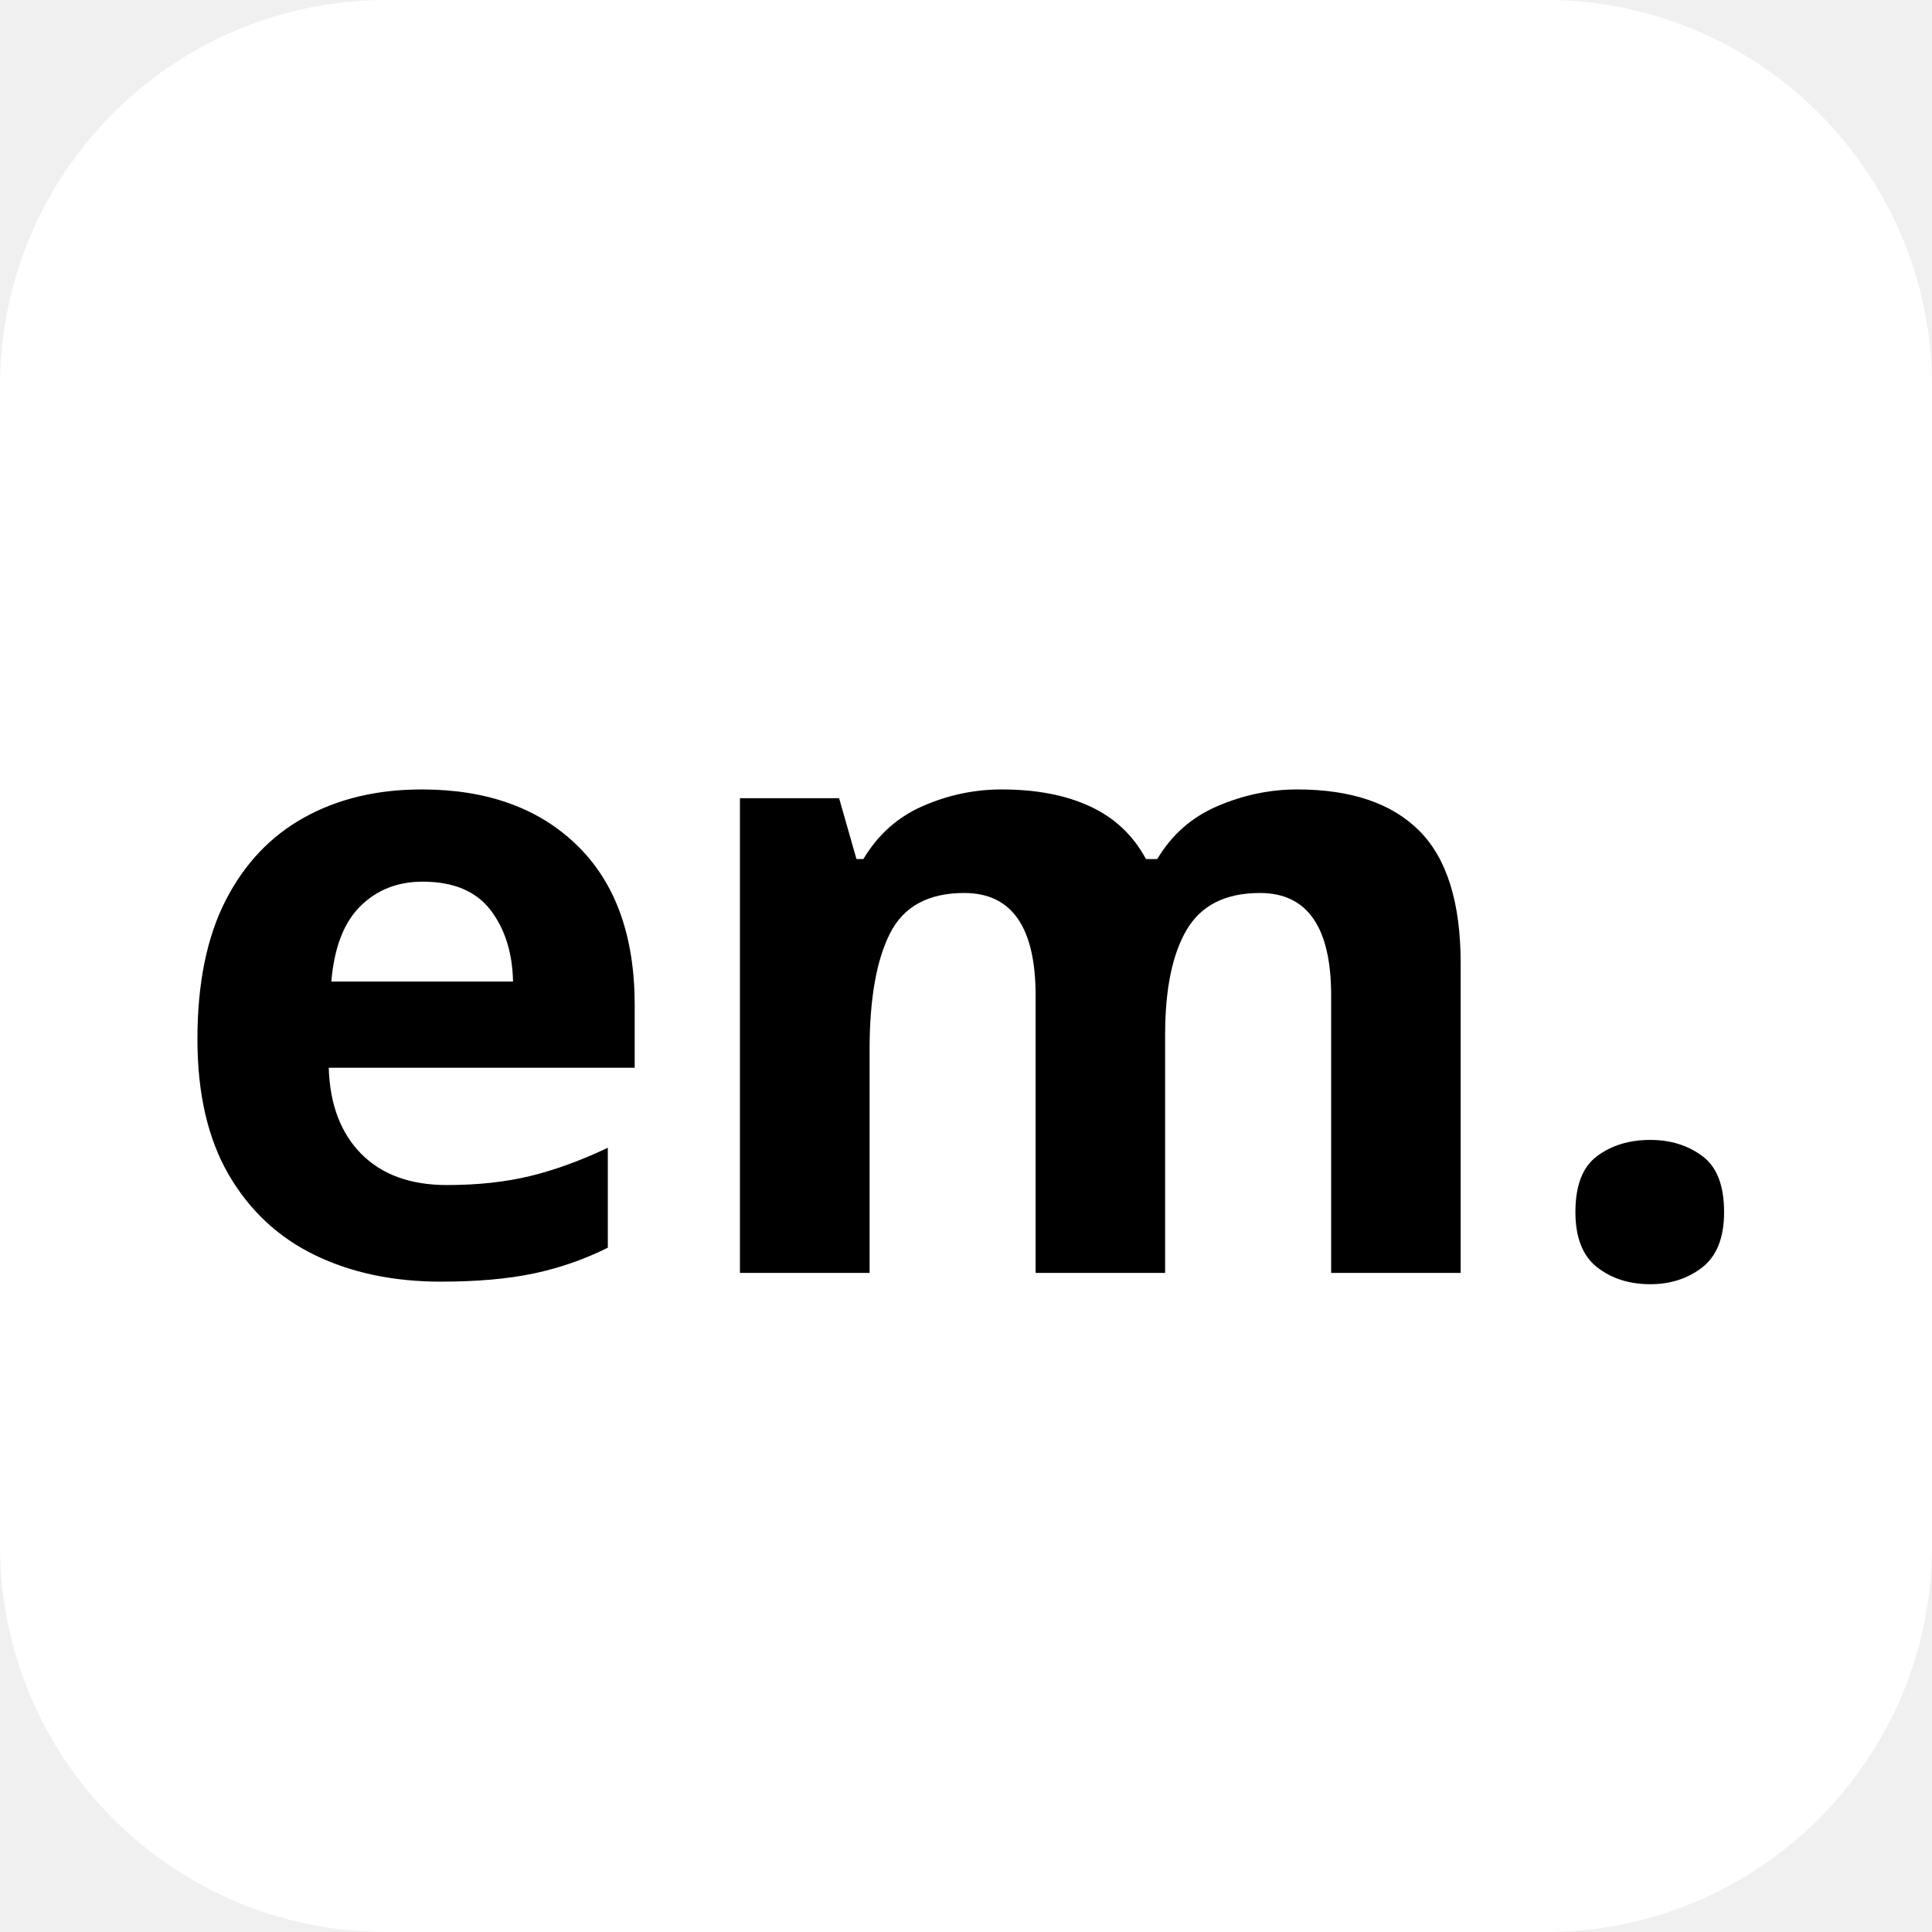
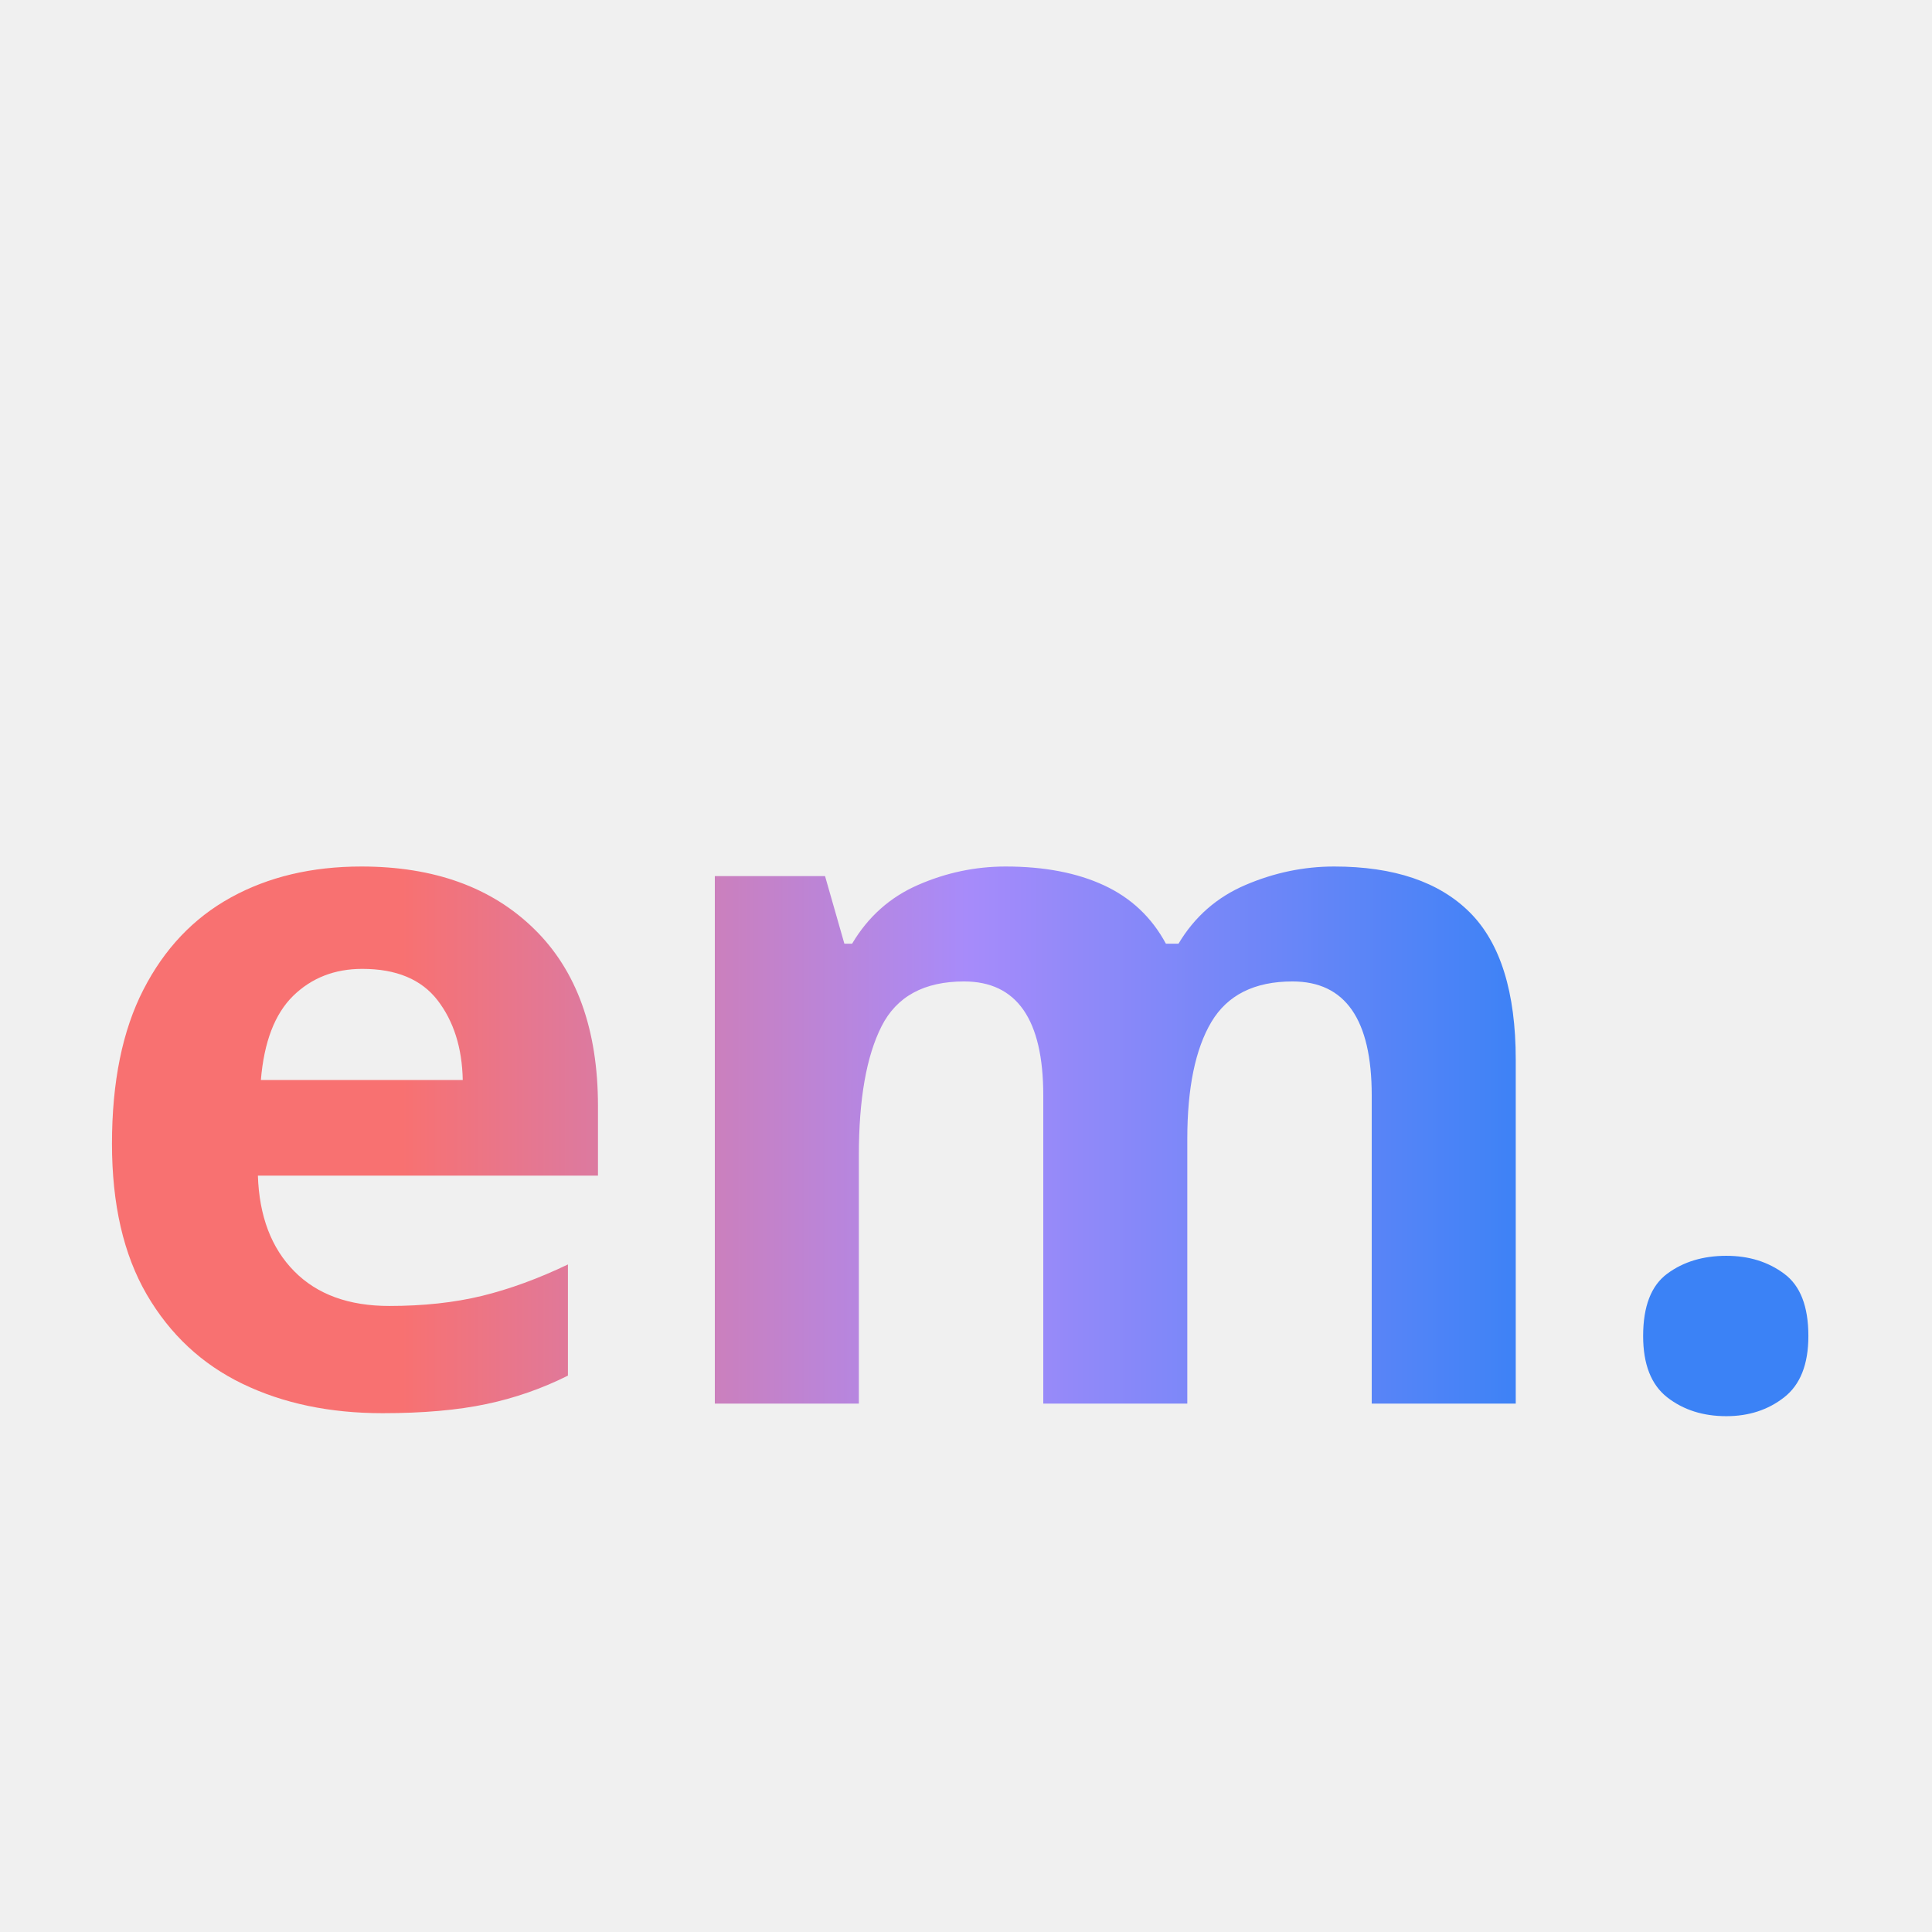
- <svg xmlns="http://www.w3.org/2000/svg" width="200" height="200" viewBox="0 0 200 200" fill="none">
+ <svg xmlns="http://www.w3.org/2000/svg" width="192" height="192" viewBox="0 0 192 192" fill="none">
  <style>
-     .bg { fill: white; }
-     .fg { fill: black; }
-     @media (prefers-color-scheme: light) {
-       .bg { fill: black; }
-       .fg { fill: white; }
-     }
-   </style>
-   <rect class="bg" width="200" height="200" rx="40" />
-   <text x="50%" y="50%" dominant-baseline="middle" text-anchor="middle" font-family="Geist, sans-serif" font-size="90" font-weight="bold" class="fg">
-     em.
-   </text>
+         .text-gradient {
+             fill: url(#paint0_linear_1_2);
+         }
+ 
+         @media (prefers-color-scheme: dark) {
+             .bg-rect {
+                 fill: black;
+             }
+         }
+ 
+         @media (prefers-color-scheme: light) {
+             .bg-rect {
+                 fill: white;
+             }
+         }
+     </style>
+   <rect class="bg-rect" width="192" height="192" rx="32" />
+   <text x="50%" y="55%" dominant-baseline="middle" text-anchor="middle" class="text-gradient" font-family="'Geist', sans-serif" font-size="96" font-weight="bold">
+         em.
+     </text>
+   <defs>
+     <linearGradient id="paint0_linear_1_2" x1="40" y1="96" x2="152" y2="96" gradientUnits="userSpaceOnUse">
+       <stop stop-color="#F87171" />
+       <stop offset="0.5" stop-color="#A78BFA" />
+       <stop offset="1" stop-color="#3B82F6" />
+     </linearGradient>
+   </defs>
</svg>
